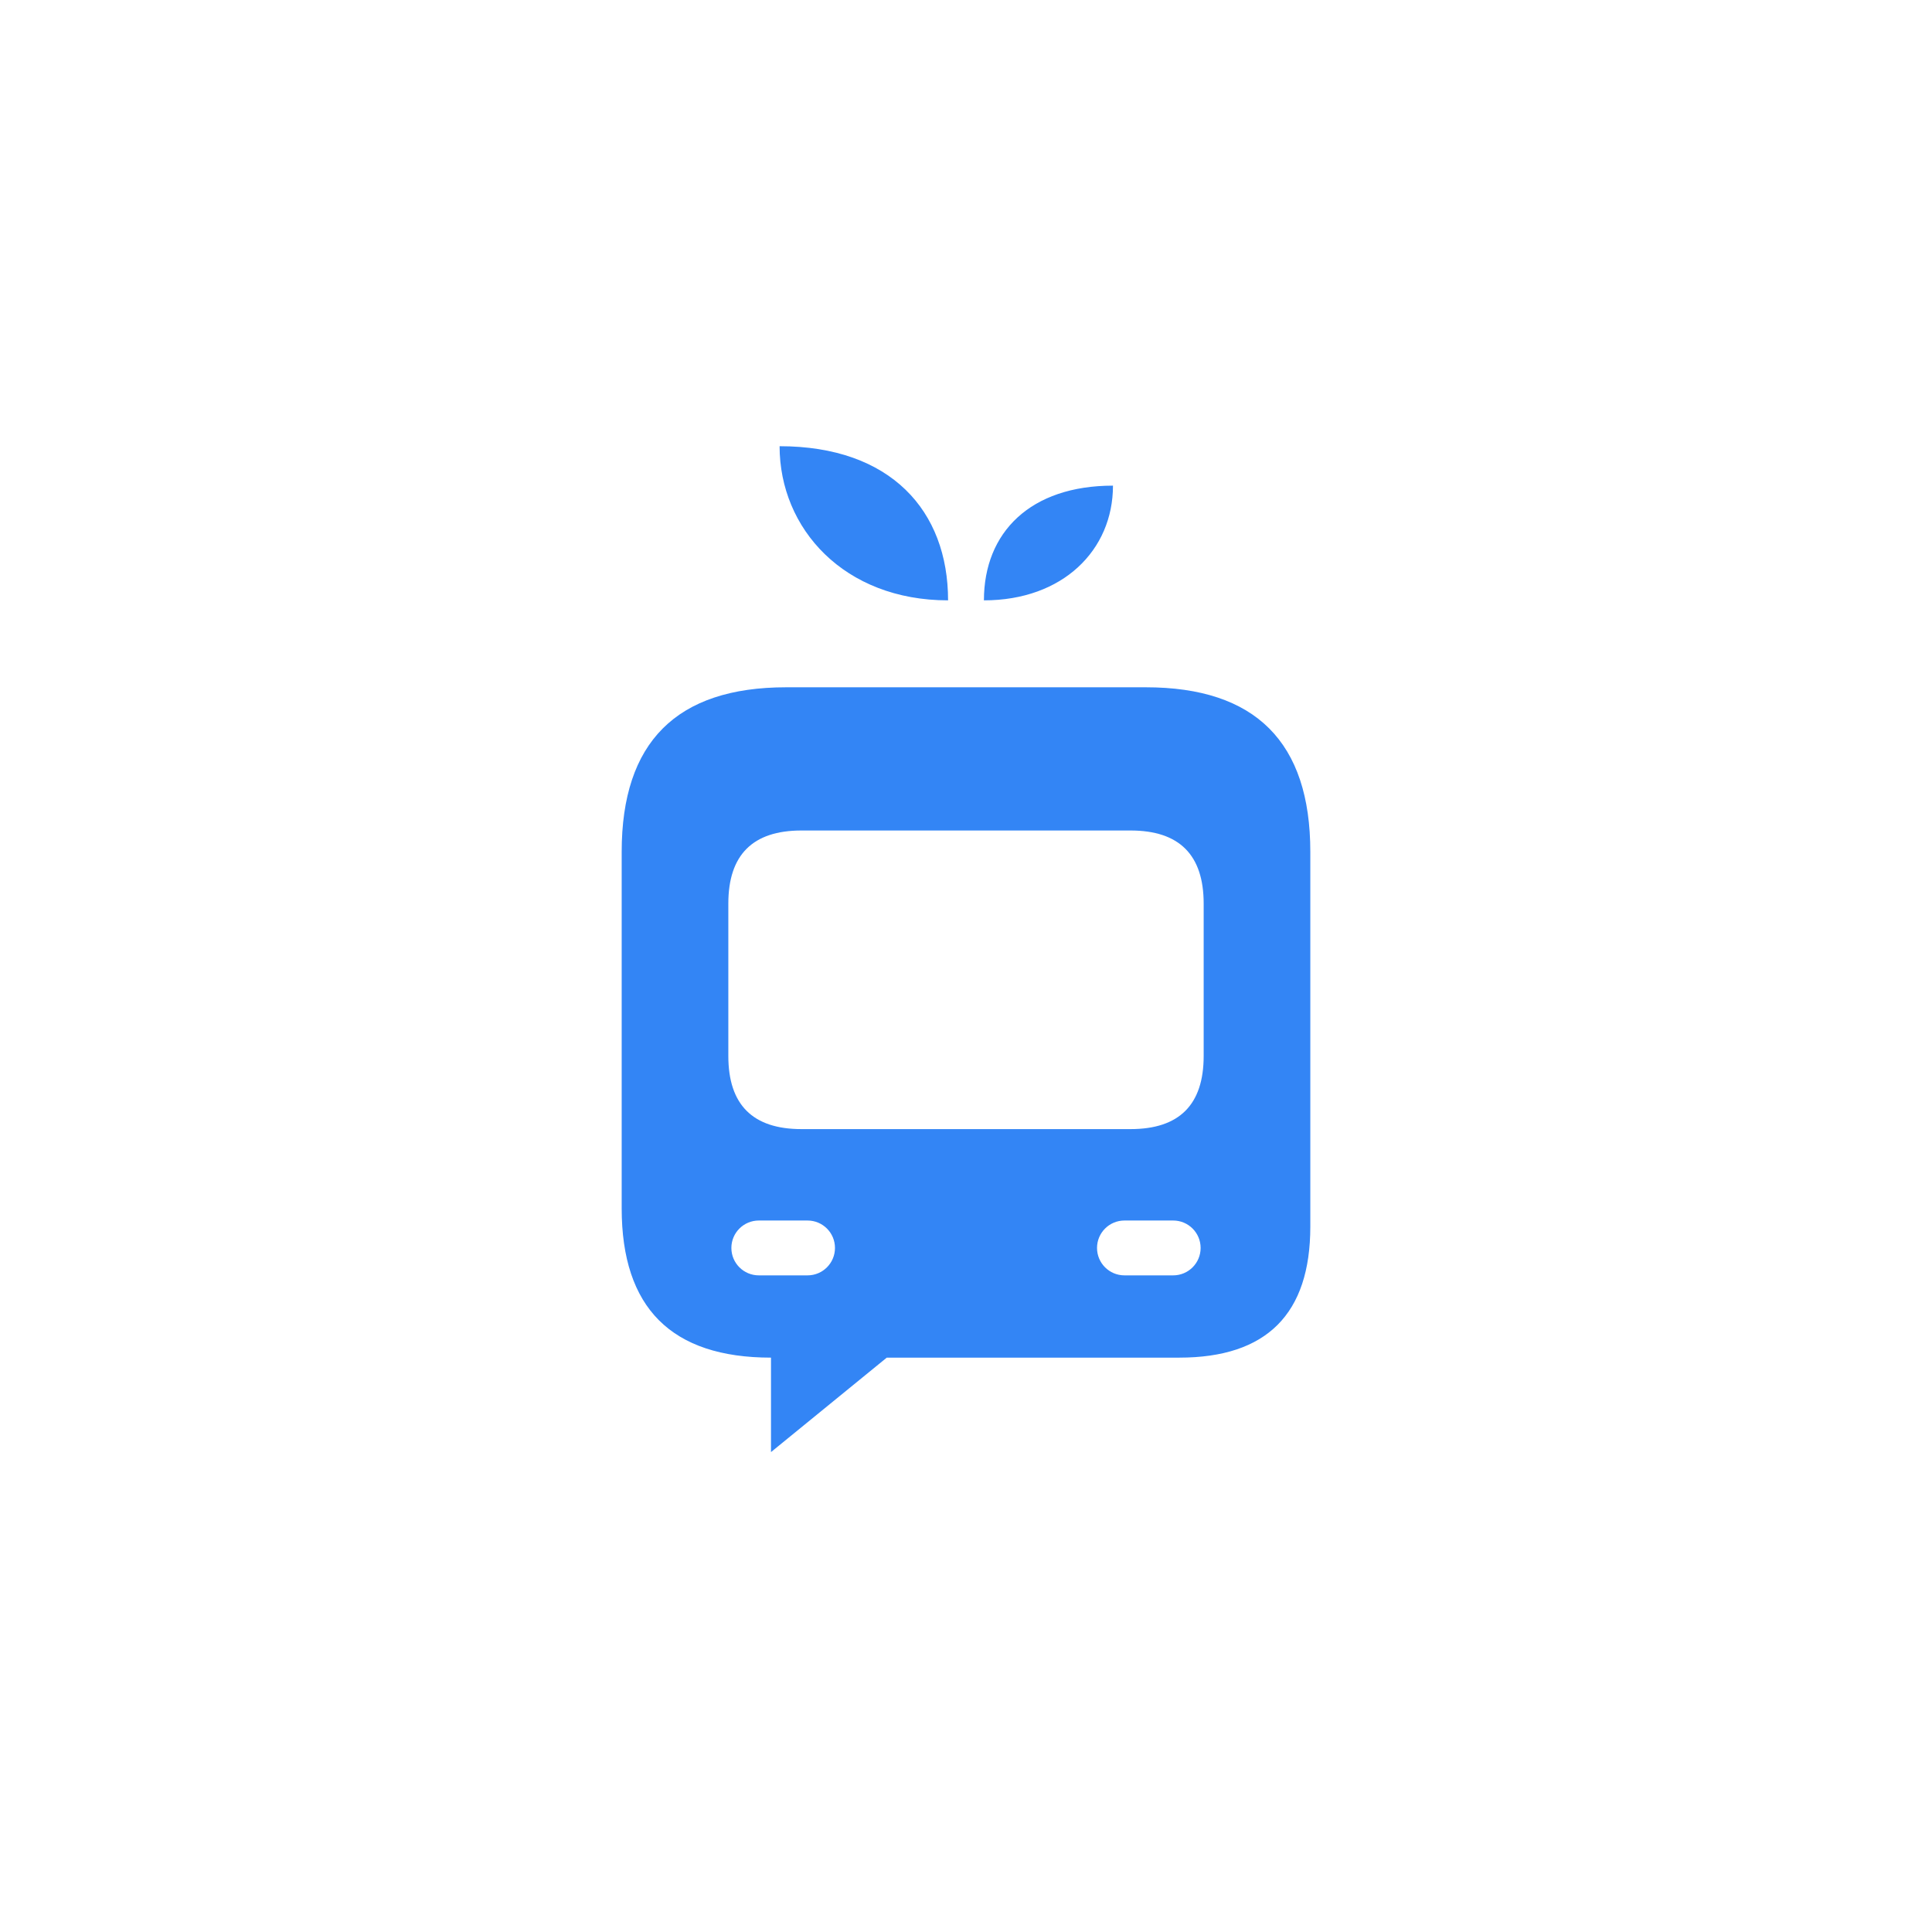
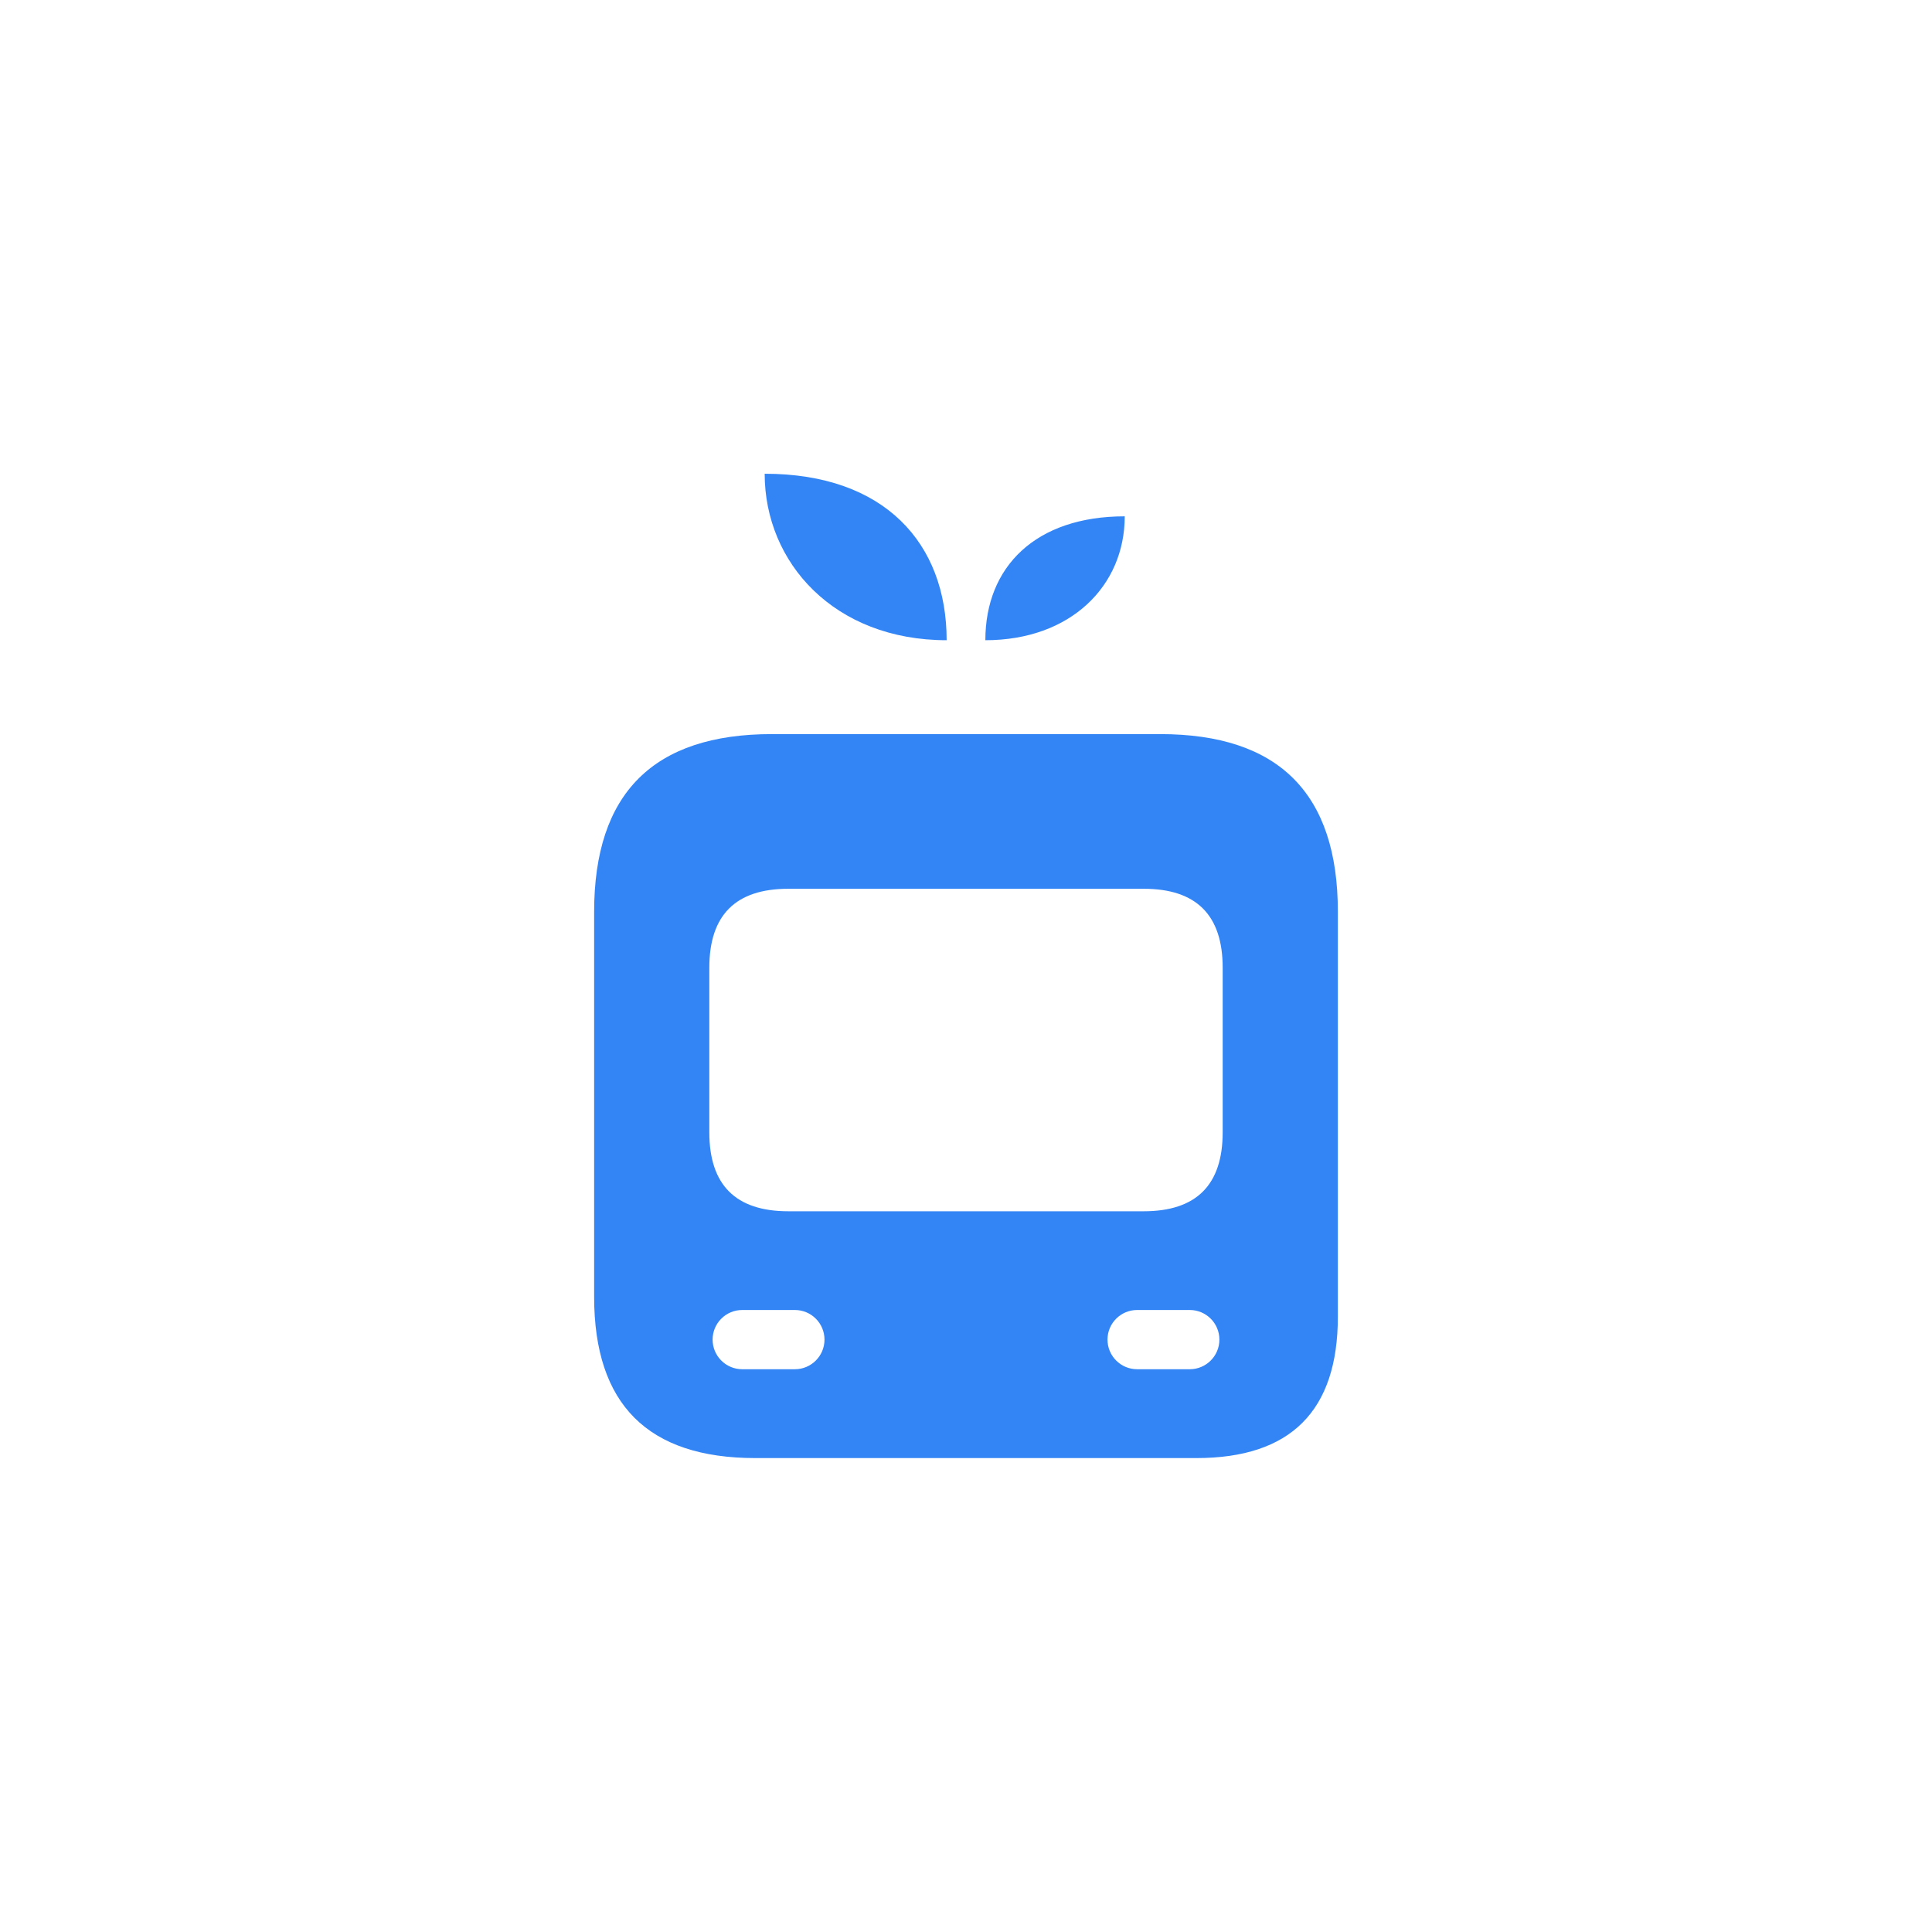
<svg xmlns="http://www.w3.org/2000/svg" width="512" height="512" viewBox="0 0 512 512">
  <g transform="translate(61.44 61.44) scale(.76)">
-     <g data-optical-scale="1.25" transform="translate(-64 -64) scale(1.25)">
+     <g data-optical-scale="1.35" transform="translate(-89.6 -65.5) scale(1.35)">
      <g fill="#3385F5">
        <path d="M251 154c-29 0-47-20-47-43 31 0 47 18 47 43Zm10 0c22 0 36-14 36-32-23 0-36 13-36 32Z" />
        <g transform="translate(38.4 55) scale(.85)">
-           <path d="M197 145h118q54 0 54 54v123q0 43-43 43h-96l-38 31v-31q-49 0-49-49V199q0-54 54-54Z M202 192h108q24 0 24 24v50q0 24-24 24H202q-24 0-24-24v-50q0-24 24-24Z M188 320a9 9 0 1 0 0 18h16a9 9 0 1 0 0-18Z M308 320a9 9 0 1 0 0 18h16a9 9 0 1 0 0-18Z" fill-rule="evenodd" />
+           <path d="M197 145h118q54 0 54 54v123q0 43-43 43H192q-49 0-49-49V199q0-54 54-54Z M202 192h108q24 0 24 24v50q0 24-24 24H202q-24 0-24-24v-50q0-24 24-24Z M188 320a9 9 0 1 0 0 18h16a9 9 0 1 0 0-18Z M308 320a9 9 0 1 0 0 18h16a9 9 0 1 0 0-18Z" fill-rule="evenodd" />
        </g>
      </g>
    </g>
  </g>
</svg>
